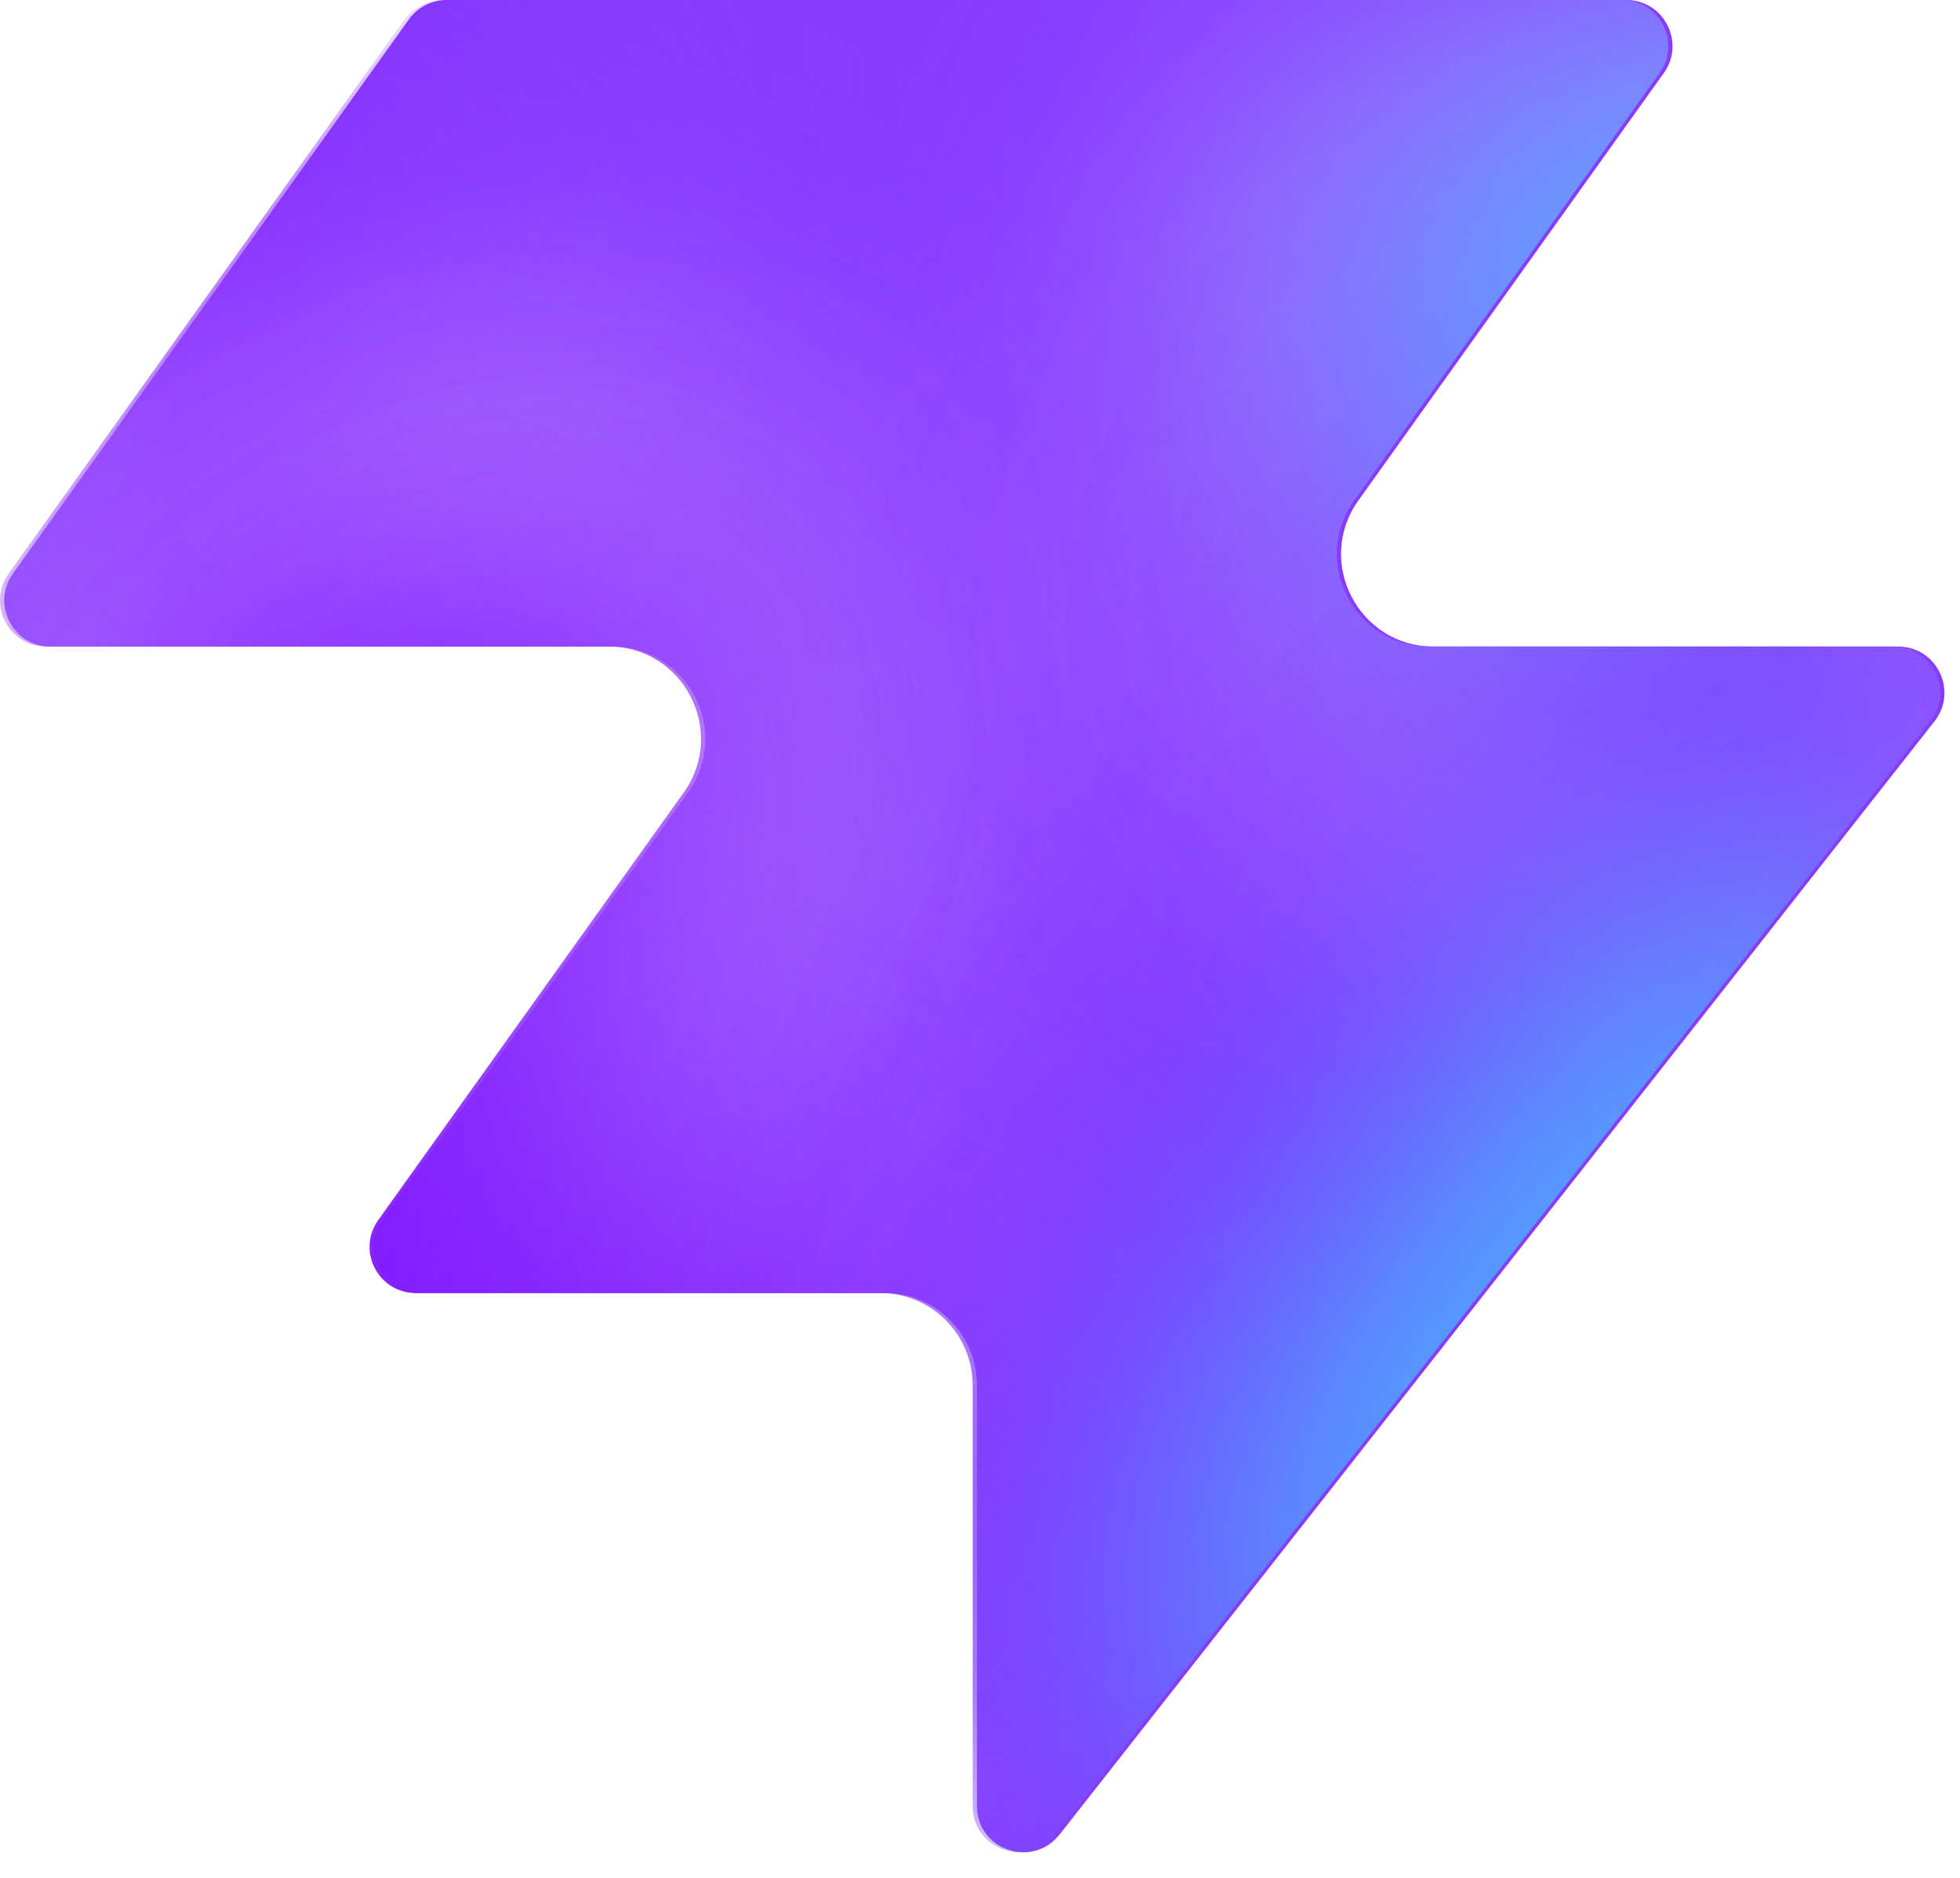
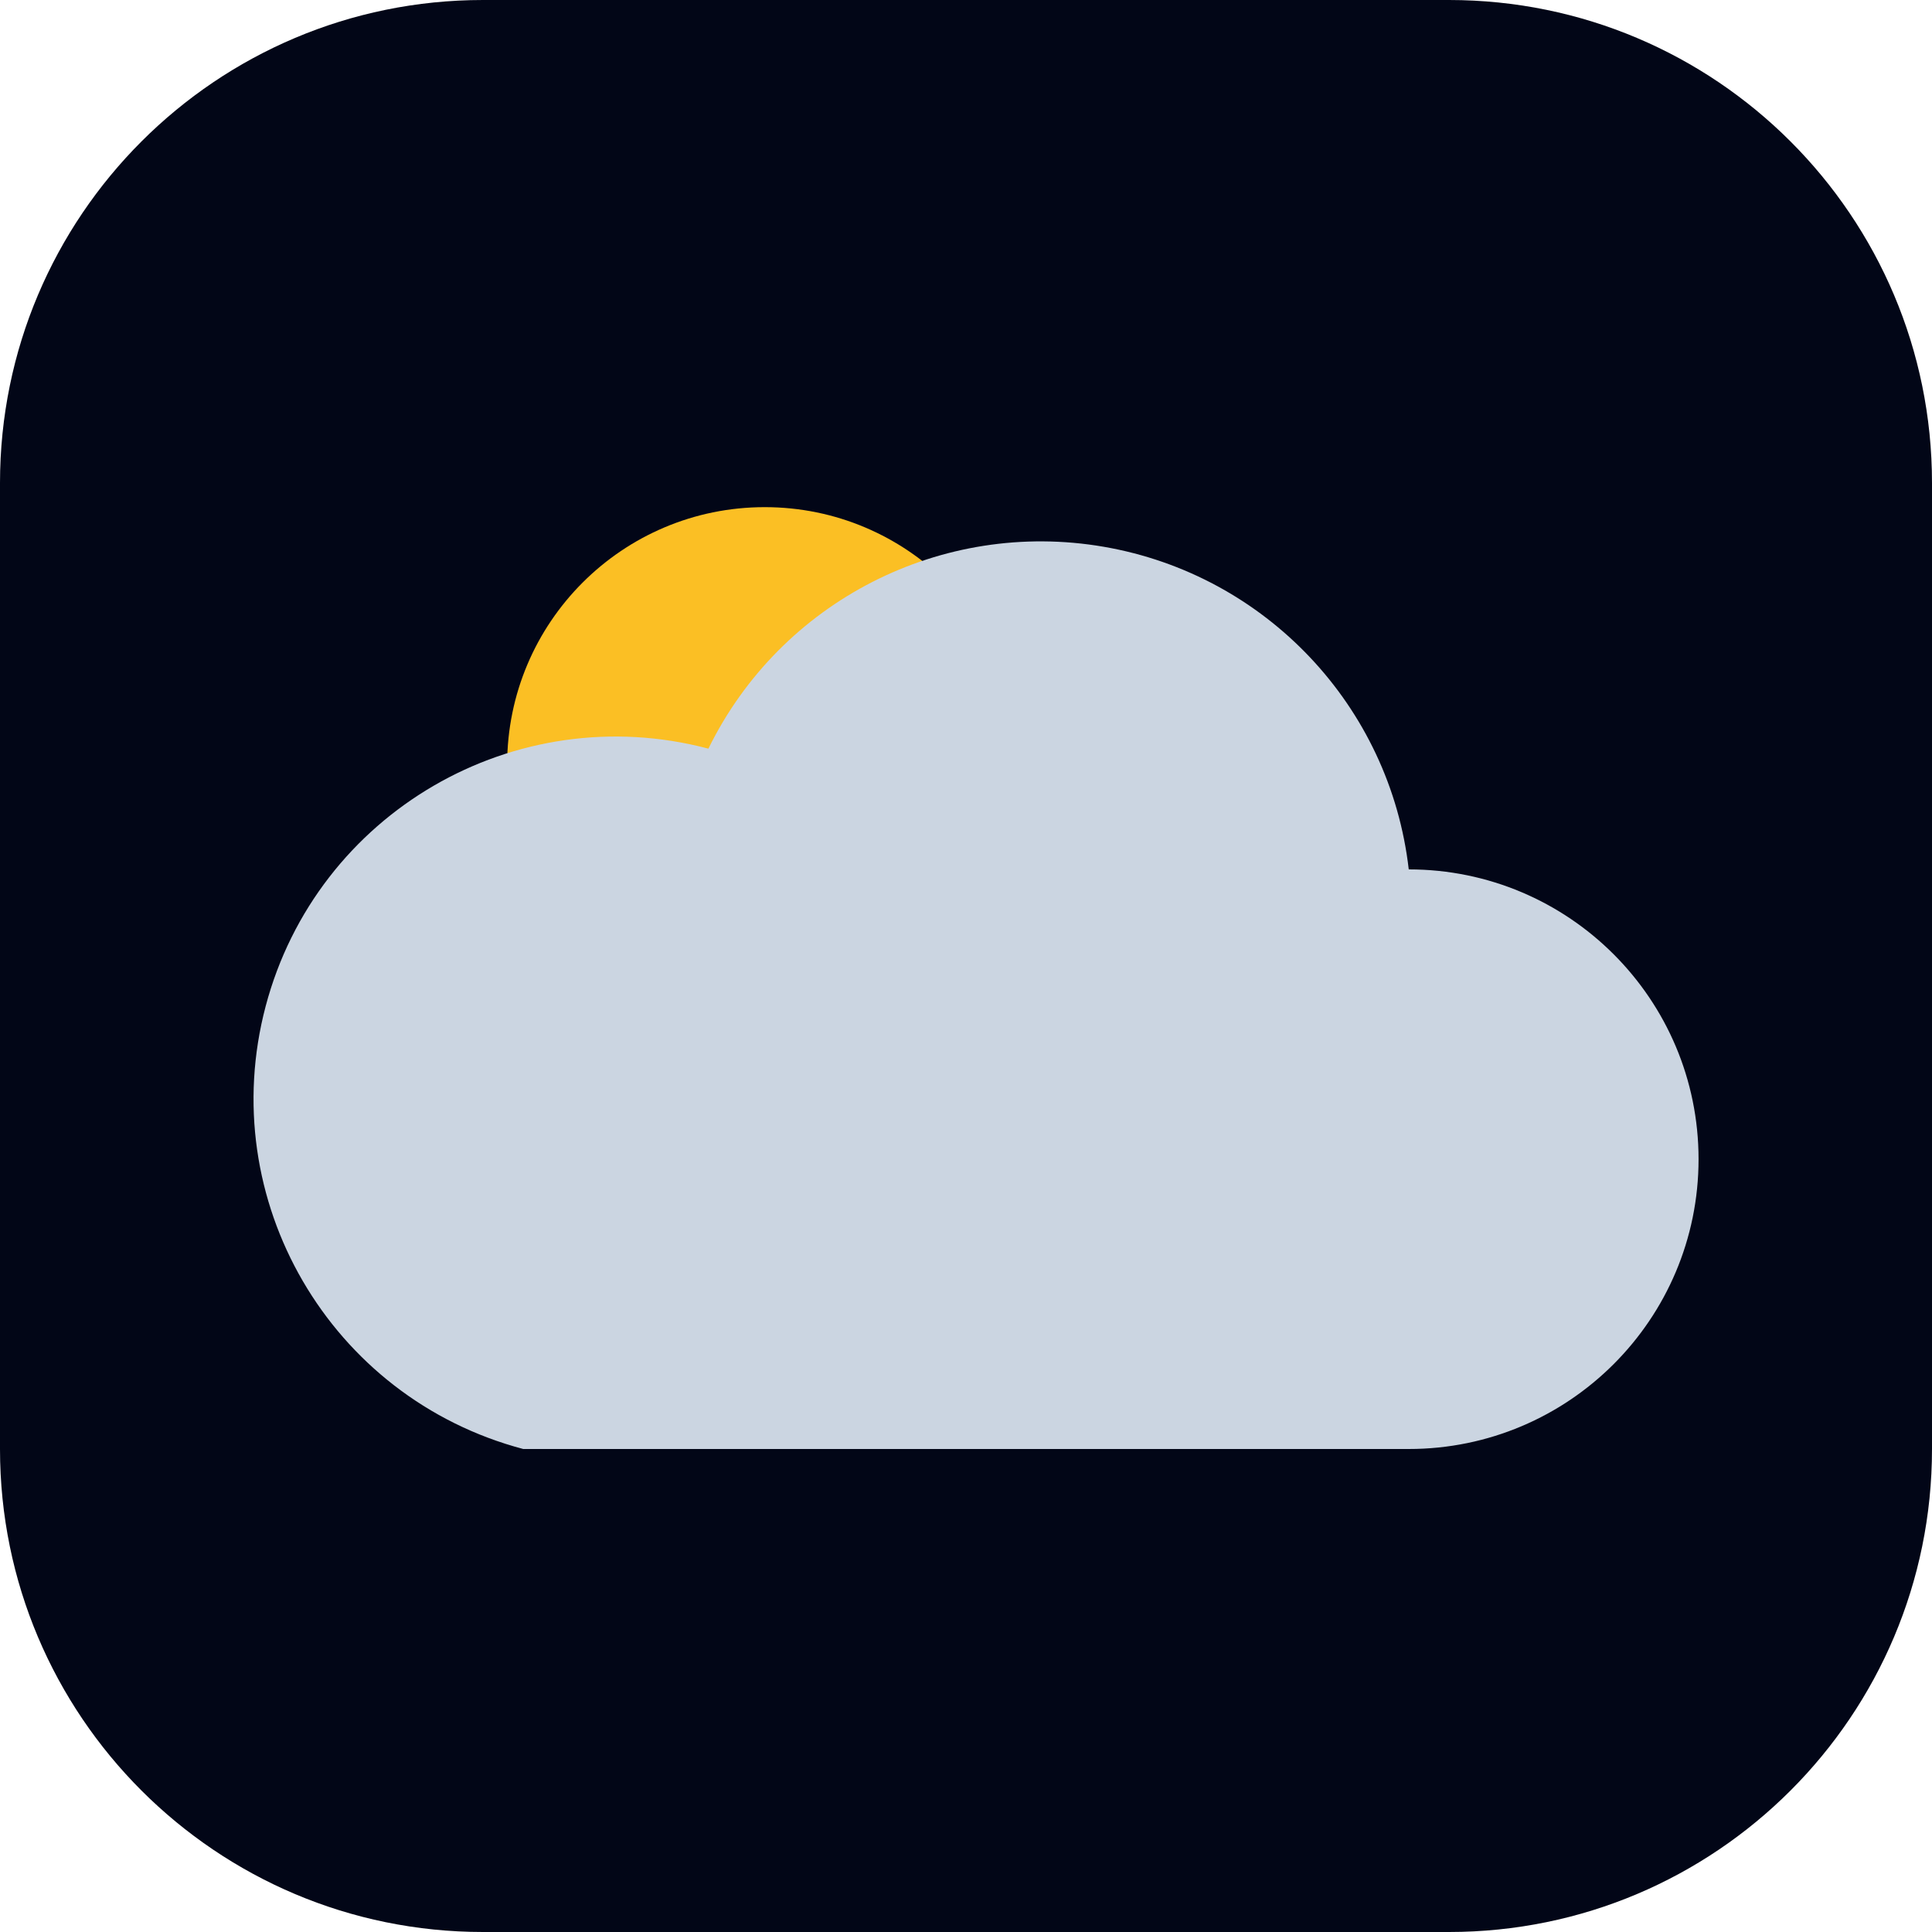
- <svg xmlns="http://www.w3.org/2000/svg" width="48" height="46" fill="none" viewBox="0 0 48 46">
-   <path fill="#863bff" d="M25.946 44.938c-.664.845-2.021.375-2.021-.698V33.937a2.26 2.26 0 0 0-2.262-2.262H10.287c-.92 0-1.456-1.04-.92-1.788l7.48-10.471c1.07-1.497 0-3.578-1.842-3.578H1.237c-.92 0-1.456-1.04-.92-1.788L10.013.474c.214-.297.556-.474.92-.474h28.894c.92 0 1.456 1.04.92 1.788l-7.48 10.471c-1.07 1.498 0 3.579 1.842 3.579h11.377c.943 0 1.473 1.088.89 1.83L25.947 44.94z" style="fill:#863bff;fill:color(display-p3 .525 .23 1);fill-opacity:1" />
-   <mask id="a" width="48" height="46" x="0" y="0" maskUnits="userSpaceOnUse" style="mask-type:alpha">
-     <path fill="#000" d="M25.842 44.938c-.664.844-2.021.375-2.021-.698V33.937a2.26 2.26 0 0 0-2.262-2.262H10.183c-.92 0-1.456-1.04-.92-1.788l7.48-10.471c1.07-1.498 0-3.579-1.842-3.579H1.133c-.92 0-1.456-1.04-.92-1.787L9.91.473c.214-.297.556-.474.92-.474h28.894c.92 0 1.456 1.04.92 1.788l-7.48 10.471c-1.07 1.498 0 3.578 1.842 3.578h11.377c.943 0 1.473 1.088.89 1.832L25.843 44.94z" style="fill:#000;fill-opacity:1" />
-   </mask>
-   <g mask="url(#a)">
-     <g filter="url(#b)">
-       <ellipse cx="5.508" cy="14.704" fill="#ede6ff" rx="5.508" ry="14.704" style="fill:#ede6ff;fill:color(display-p3 .927 .903 1);fill-opacity:1" transform="matrix(.00324 1 1 -.00324 -4.47 31.516)" />
-     </g>
-     <g filter="url(#c)">
-       <ellipse cx="10.399" cy="29.851" fill="#ede6ff" rx="10.399" ry="29.851" style="fill:#ede6ff;fill:color(display-p3 .927 .903 1);fill-opacity:1" transform="matrix(.00324 1 1 -.00324 -39.328 7.883)" />
-     </g>
-     <g filter="url(#d)">
-       <ellipse cx="5.508" cy="30.487" fill="#7e14ff" rx="5.508" ry="30.487" style="fill:#7e14ff;fill:color(display-p3 .492 .077 1);fill-opacity:1" transform="rotate(89.814 -25.913 -14.639)scale(1 -1)" />
-     </g>
-     <g filter="url(#e)">
-       <ellipse cx="5.508" cy="30.599" fill="#7e14ff" rx="5.508" ry="30.599" style="fill:#7e14ff;fill:color(display-p3 .492 .077 1);fill-opacity:1" transform="rotate(89.814 -32.644 -3.334)scale(1 -1)" />
-     </g>
-     <g filter="url(#f)">
-       <ellipse cx="5.508" cy="30.599" fill="#7e14ff" rx="5.508" ry="30.599" style="fill:#7e14ff;fill:color(display-p3 .492 .077 1);fill-opacity:1" transform="matrix(.00324 1 1 -.00324 -34.34 30.47)" />
-     </g>
-     <g filter="url(#g)">
-       <ellipse cx="14.072" cy="22.078" fill="#ede6ff" rx="14.072" ry="22.078" style="fill:#ede6ff;fill:color(display-p3 .927 .903 1);fill-opacity:1" transform="rotate(93.35 24.506 48.493)scale(-1 1)" />
-     </g>
-     <g filter="url(#h)">
-       <ellipse cx="3.47" cy="21.501" fill="#7e14ff" rx="3.47" ry="21.501" style="fill:#7e14ff;fill:color(display-p3 .492 .077 1);fill-opacity:1" transform="rotate(89.009 28.708 47.59)scale(-1 1)" />
-     </g>
-     <g filter="url(#i)">
-       <ellipse cx="3.47" cy="21.501" fill="#7e14ff" rx="3.47" ry="21.501" style="fill:#7e14ff;fill:color(display-p3 .492 .077 1);fill-opacity:1" transform="rotate(89.009 28.708 47.59)scale(-1 1)" />
-     </g>
-     <g filter="url(#j)">
-       <ellipse cx=".387" cy="8.972" fill="#7e14ff" rx="4.407" ry="29.108" style="fill:#7e14ff;fill:color(display-p3 .492 .077 1);fill-opacity:1" transform="rotate(39.51 .387 8.972)" />
-     </g>
-     <g filter="url(#k)">
-       <ellipse cx="47.523" cy="-6.092" fill="#7e14ff" rx="4.407" ry="29.108" style="fill:#7e14ff;fill:color(display-p3 .492 .077 1);fill-opacity:1" transform="rotate(37.892 47.523 -6.092)" />
-     </g>
-     <g filter="url(#l)">
-       <ellipse cx="41.412" cy="6.333" fill="#47bfff" rx="5.971" ry="9.665" style="fill:#47bfff;fill:color(display-p3 .28 .748 1);fill-opacity:1" transform="rotate(37.892 41.412 6.333)" />
-     </g>
-     <g filter="url(#m)">
-       <ellipse cx="-1.879" cy="38.332" fill="#7e14ff" rx="4.407" ry="29.108" style="fill:#7e14ff;fill:color(display-p3 .492 .077 1);fill-opacity:1" transform="rotate(37.892 -1.88 38.332)" />
-     </g>
-     <g filter="url(#n)">
-       <ellipse cx="-1.879" cy="38.332" fill="#7e14ff" rx="4.407" ry="29.108" style="fill:#7e14ff;fill:color(display-p3 .492 .077 1);fill-opacity:1" transform="rotate(37.892 -1.88 38.332)" />
-     </g>
-     <g filter="url(#o)">
-       <ellipse cx="35.651" cy="29.907" fill="#7e14ff" rx="4.407" ry="29.108" style="fill:#7e14ff;fill:color(display-p3 .492 .077 1);fill-opacity:1" transform="rotate(37.892 35.651 29.907)" />
-     </g>
-     <g filter="url(#p)">
-       <ellipse cx="38.418" cy="32.4" fill="#47bfff" rx="5.971" ry="15.297" style="fill:#47bfff;fill:color(display-p3 .28 .748 1);fill-opacity:1" transform="rotate(37.892 38.418 32.4)" />
-     </g>
-   </g>
-   <defs>
-     <filter id="b" width="60.045" height="41.654" x="-19.77" y="16.149" color-interpolation-filters="sRGB" filterUnits="userSpaceOnUse">
-       <feFlood flood-opacity="0" result="BackgroundImageFix" />
-       <feBlend in="SourceGraphic" in2="BackgroundImageFix" result="shape" />
-       <feGaussianBlur result="effect1_foregroundBlur_2002_17158" stdDeviation="7.659" />
-     </filter>
-     <filter id="c" width="90.34" height="51.437" x="-54.613" y="-7.533" color-interpolation-filters="sRGB" filterUnits="userSpaceOnUse">
-       <feFlood flood-opacity="0" result="BackgroundImageFix" />
-       <feBlend in="SourceGraphic" in2="BackgroundImageFix" result="shape" />
-       <feGaussianBlur result="effect1_foregroundBlur_2002_17158" stdDeviation="7.659" />
-     </filter>
-     <filter id="d" width="79.355" height="29.4" x="-49.64" y="2.03" color-interpolation-filters="sRGB" filterUnits="userSpaceOnUse">
-       <feFlood flood-opacity="0" result="BackgroundImageFix" />
-       <feBlend in="SourceGraphic" in2="BackgroundImageFix" result="shape" />
-       <feGaussianBlur result="effect1_foregroundBlur_2002_17158" stdDeviation="4.596" />
-     </filter>
-     <filter id="e" width="79.579" height="29.4" x="-45.045" y="20.029" color-interpolation-filters="sRGB" filterUnits="userSpaceOnUse">
-       <feFlood flood-opacity="0" result="BackgroundImageFix" />
-       <feBlend in="SourceGraphic" in2="BackgroundImageFix" result="shape" />
-       <feGaussianBlur result="effect1_foregroundBlur_2002_17158" stdDeviation="4.596" />
-     </filter>
-     <filter id="f" width="79.579" height="29.4" x="-43.513" y="21.178" color-interpolation-filters="sRGB" filterUnits="userSpaceOnUse">
-       <feFlood flood-opacity="0" result="BackgroundImageFix" />
-       <feBlend in="SourceGraphic" in2="BackgroundImageFix" result="shape" />
-       <feGaussianBlur result="effect1_foregroundBlur_2002_17158" stdDeviation="4.596" />
-     </filter>
-     <filter id="g" width="74.749" height="58.852" x="15.756" y="-17.901" color-interpolation-filters="sRGB" filterUnits="userSpaceOnUse">
-       <feFlood flood-opacity="0" result="BackgroundImageFix" />
-       <feBlend in="SourceGraphic" in2="BackgroundImageFix" result="shape" />
-       <feGaussianBlur result="effect1_foregroundBlur_2002_17158" stdDeviation="7.659" />
-     </filter>
-     <filter id="h" width="61.377" height="25.362" x="23.548" y="2.284" color-interpolation-filters="sRGB" filterUnits="userSpaceOnUse">
-       <feFlood flood-opacity="0" result="BackgroundImageFix" />
-       <feBlend in="SourceGraphic" in2="BackgroundImageFix" result="shape" />
-       <feGaussianBlur result="effect1_foregroundBlur_2002_17158" stdDeviation="4.596" />
-     </filter>
-     <filter id="i" width="61.377" height="25.362" x="23.548" y="2.284" color-interpolation-filters="sRGB" filterUnits="userSpaceOnUse">
-       <feFlood flood-opacity="0" result="BackgroundImageFix" />
-       <feBlend in="SourceGraphic" in2="BackgroundImageFix" result="shape" />
-       <feGaussianBlur result="effect1_foregroundBlur_2002_17158" stdDeviation="4.596" />
-     </filter>
-     <filter id="j" width="56.045" height="63.649" x="-27.636" y="-22.853" color-interpolation-filters="sRGB" filterUnits="userSpaceOnUse">
-       <feFlood flood-opacity="0" result="BackgroundImageFix" />
-       <feBlend in="SourceGraphic" in2="BackgroundImageFix" result="shape" />
-       <feGaussianBlur result="effect1_foregroundBlur_2002_17158" stdDeviation="4.596" />
-     </filter>
-     <filter id="k" width="54.814" height="64.646" x="20.116" y="-38.415" color-interpolation-filters="sRGB" filterUnits="userSpaceOnUse">
-       <feFlood flood-opacity="0" result="BackgroundImageFix" />
-       <feBlend in="SourceGraphic" in2="BackgroundImageFix" result="shape" />
-       <feGaussianBlur result="effect1_foregroundBlur_2002_17158" stdDeviation="4.596" />
-     </filter>
-     <filter id="l" width="33.541" height="35.313" x="24.641" y="-11.323" color-interpolation-filters="sRGB" filterUnits="userSpaceOnUse">
-       <feFlood flood-opacity="0" result="BackgroundImageFix" />
-       <feBlend in="SourceGraphic" in2="BackgroundImageFix" result="shape" />
-       <feGaussianBlur result="effect1_foregroundBlur_2002_17158" stdDeviation="4.596" />
-     </filter>
-     <filter id="m" width="54.814" height="64.646" x="-29.286" y="6.009" color-interpolation-filters="sRGB" filterUnits="userSpaceOnUse">
-       <feFlood flood-opacity="0" result="BackgroundImageFix" />
-       <feBlend in="SourceGraphic" in2="BackgroundImageFix" result="shape" />
-       <feGaussianBlur result="effect1_foregroundBlur_2002_17158" stdDeviation="4.596" />
-     </filter>
-     <filter id="n" width="54.814" height="64.646" x="-29.286" y="6.009" color-interpolation-filters="sRGB" filterUnits="userSpaceOnUse">
-       <feFlood flood-opacity="0" result="BackgroundImageFix" />
-       <feBlend in="SourceGraphic" in2="BackgroundImageFix" result="shape" />
-       <feGaussianBlur result="effect1_foregroundBlur_2002_17158" stdDeviation="4.596" />
-     </filter>
-     <filter id="o" width="54.814" height="64.646" x="8.244" y="-2.416" color-interpolation-filters="sRGB" filterUnits="userSpaceOnUse">
-       <feFlood flood-opacity="0" result="BackgroundImageFix" />
-       <feBlend in="SourceGraphic" in2="BackgroundImageFix" result="shape" />
-       <feGaussianBlur result="effect1_foregroundBlur_2002_17158" stdDeviation="4.596" />
-     </filter>
-     <filter id="p" width="39.409" height="43.623" x="18.713" y="10.588" color-interpolation-filters="sRGB" filterUnits="userSpaceOnUse">
-       <feFlood flood-opacity="0" result="BackgroundImageFix" />
-       <feBlend in="SourceGraphic" in2="BackgroundImageFix" result="shape" />
-       <feGaussianBlur result="effect1_foregroundBlur_2002_17158" stdDeviation="4.596" />
-     </filter>
-   </defs>
+ <svg xmlns="http://www.w3.org/2000/svg" viewBox="0 0 24 24">
+   <rect width="24" height="24" rx="6" fill="#020617" />
+   <circle cx="9.5" cy="9.5" r="3.2" fill="#fbbf24" />
+   <path d="M17.5 18a3.6 3.6 0 0 0 0-7.2 4.6 4.6 0 0 0-8.7-1.5A3.8 3.8 0 0 0 6.5 18h11z" fill="#cbd5e1" />
</svg>
